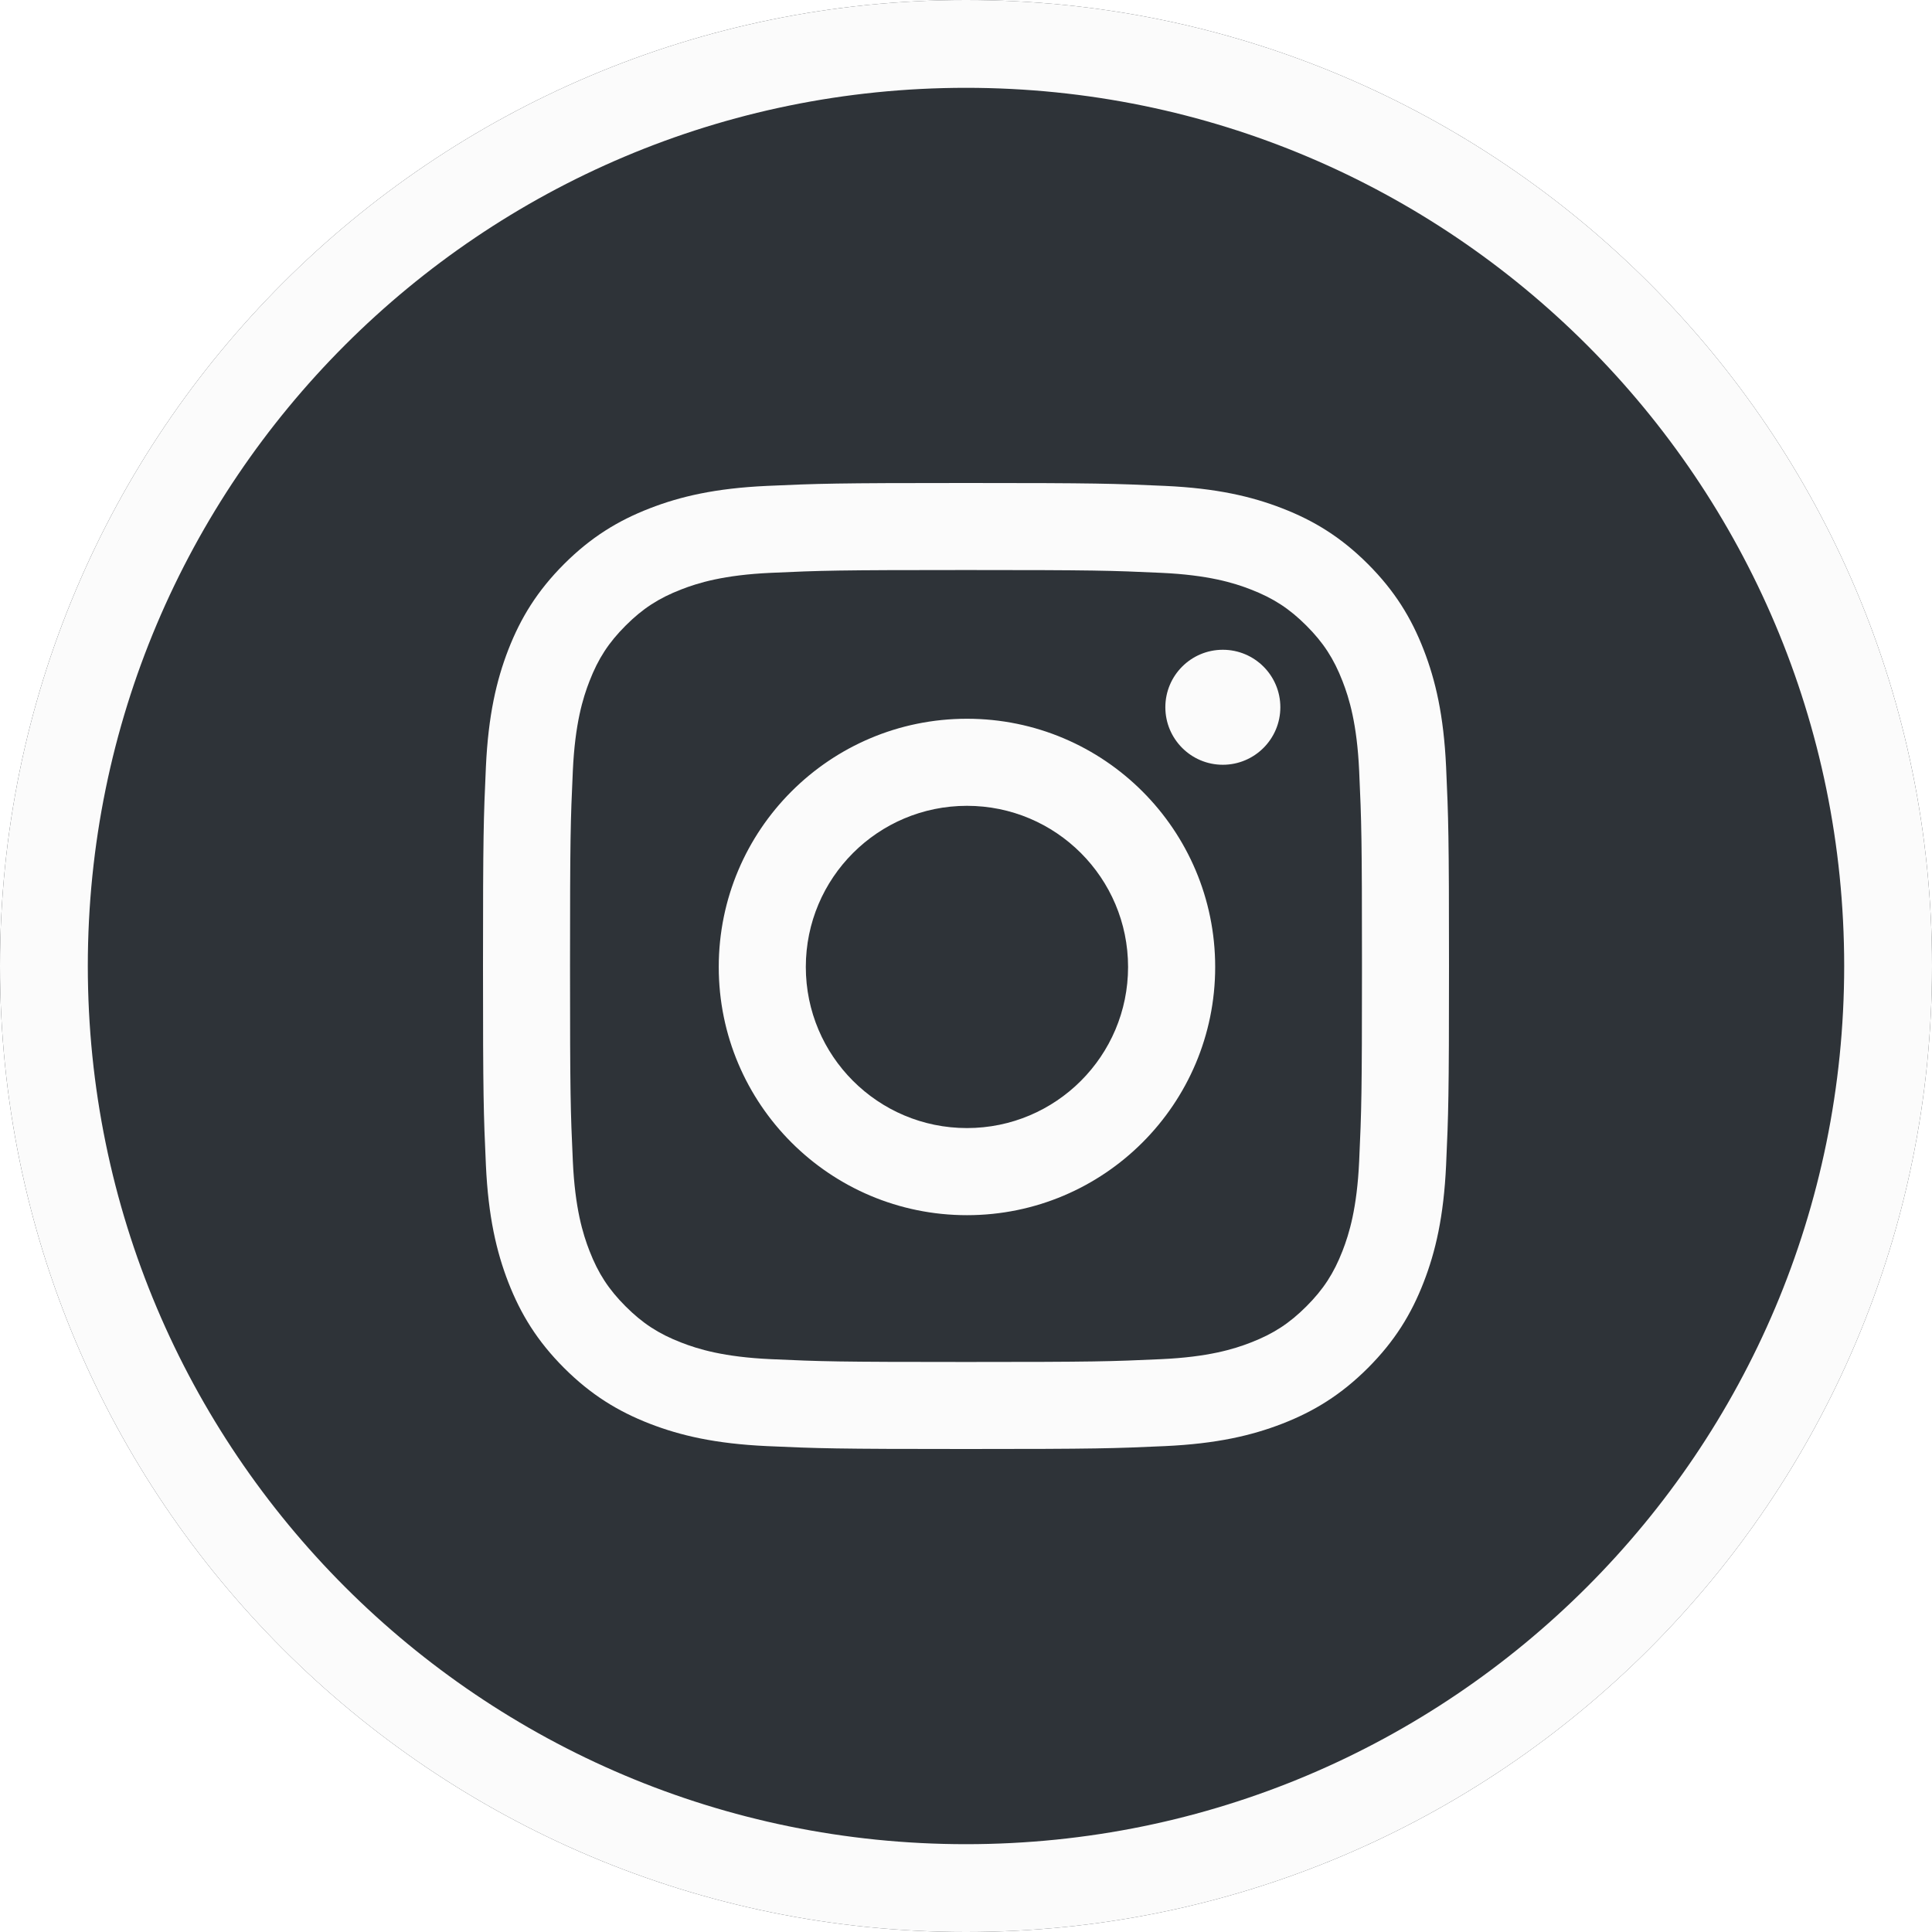
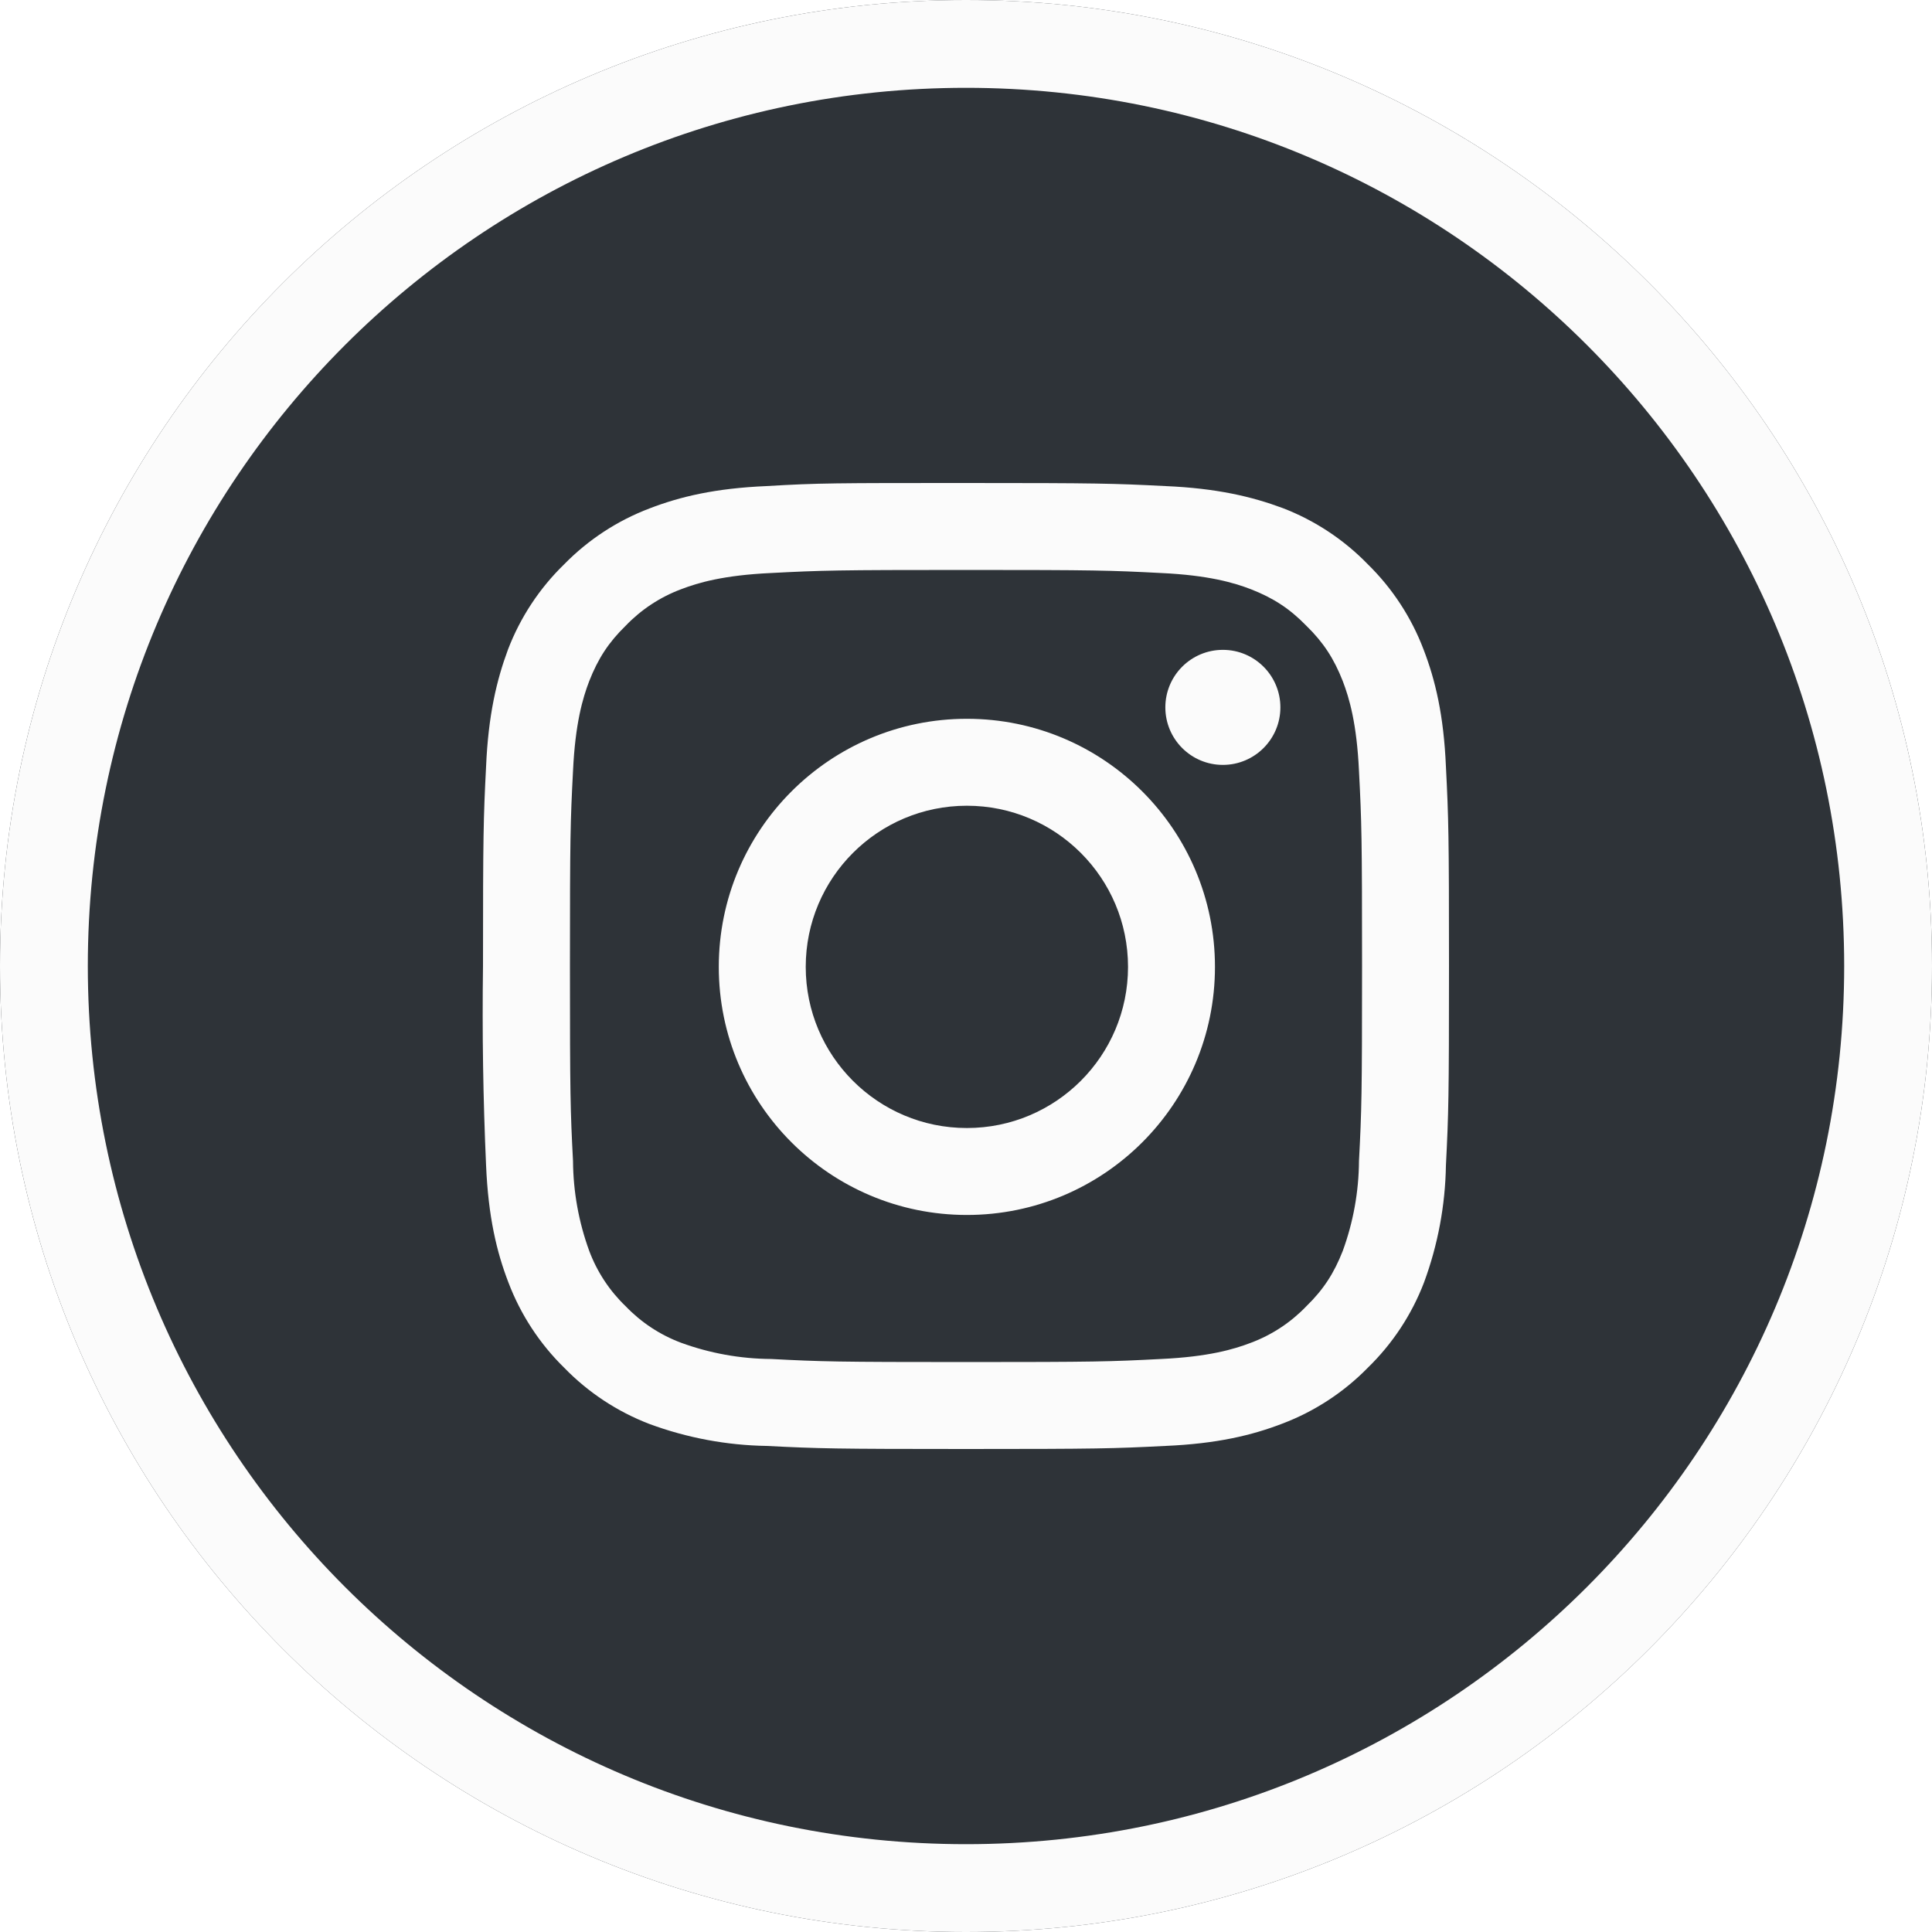
- <svg xmlns="http://www.w3.org/2000/svg" xmlns:xlink="http://www.w3.org/1999/xlink" width="40px" height="40px" viewBox="0 0 44 44" version="1.1">
+ <svg xmlns="http://www.w3.org/2000/svg" xmlns:xlink="http://www.w3.org/1999/xlink" width="44" height="44">
  <defs>
-     <circle id="path-1" cx="22" cy="22" r="22" />
+     <circle id="a" cx="22" cy="22" r="22" />
  </defs>
-   <g id="Social-Icons" stroke="none" stroke-width="1" fill="none" fill-rule="evenodd">
-     <g id="social-icons" transform="translate(-220, -40)">
-       <g id="instagram" transform="translate(220, 40)">
-         <rect id="Rectangle" x="0" y="0" width="44" height="44" />
-         <g id="Oval">
-           <use fill="#2E3338" fill-rule="evenodd" xlink:href="#path-1" />
-           <circle stroke="#FBFBFB" stroke-width="2" cx="22" cy="22" r="21" />
-         </g>
-         <path d="M22,12.982 C24.937,12.982 25.285,12.993 26.445,13.046 C27.517,13.095 28.1,13.274 28.487,13.425 C29.001,13.624 29.367,13.863 29.752,14.248 C30.137,14.633 30.376,14.999 30.575,15.513 C30.726,15.9 30.905,16.483 30.954,17.555 C31.007,18.715 31.018,19.063 31.018,22 C31.018,24.937 31.007,25.285 30.954,26.445 C30.905,27.517 30.726,28.1 30.575,28.488 C30.376,29.001 30.137,29.367 29.752,29.752 C29.367,30.137 29.001,30.376 28.487,30.575 C28.1,30.726 27.517,30.905 26.445,30.954 C25.285,31.007 24.937,31.018 22,31.018 C19.063,31.018 18.715,31.007 17.555,30.954 C16.483,30.905 15.9,30.726 15.513,30.575 C14.999,30.376 14.633,30.137 14.248,29.752 C13.863,29.367 13.624,29.001 13.425,28.488 C13.274,28.1 13.095,27.517 13.046,26.445 C12.993,25.285 12.982,24.937 12.982,22 C12.982,19.063 12.993,18.715 13.046,17.555 C13.095,16.483 13.274,15.9 13.425,15.513 C13.624,14.999 13.863,14.633 14.248,14.248 C14.633,13.863 14.999,13.624 15.513,13.425 C15.9,13.274 16.483,13.095 17.555,13.046 C18.715,12.993 19.063,12.982 22,12.982 M22,11 C24.987,11 25.362,11.013 26.535,11.066 C27.706,11.12 28.506,11.306 29.205,11.578 C29.929,11.859 30.542,12.235 31.154,12.846 C31.765,13.458 32.141,14.071 32.422,14.795 C32.694,15.494 32.88,16.294 32.934,17.465 C32.987,18.638 33,19.013 33,22 C33,24.987 32.987,25.362 32.934,26.535 C32.88,27.706 32.694,28.506 32.422,29.205 C32.141,29.929 31.765,30.542 31.154,31.154 C30.542,31.765 29.929,32.141 29.205,32.423 C28.506,32.694 27.706,32.88 26.535,32.934 C25.362,32.987 24.987,33 22,33 C19.013,33 18.638,32.987 17.465,32.934 C16.294,32.88 15.494,32.694 14.795,32.423 C14.071,32.141 13.458,31.765 12.846,31.154 C12.235,30.542 11.859,29.929 11.577,29.205 C11.306,28.506 11.12,27.706 11.066,26.535 C11.013,25.362 11,24.987 11,22 C11,19.013 11.013,18.638 11.066,17.465 C11.12,16.294 11.306,15.494 11.577,14.795 C11.859,14.071 12.235,13.458 12.846,12.846 C13.458,12.235 14.071,11.859 14.795,11.578 C15.494,11.306 16.294,11.12 17.465,11.066 C18.638,11.013 19.013,11 22,11 Z M22.022,16.369 C18.9,16.369 16.369,18.9 16.369,22.022 C16.369,25.144 18.9,27.675 22.022,27.675 C25.144,27.675 27.675,25.144 27.675,22.022 C27.675,18.9 25.144,16.369 22.022,16.369 Z M22.022,25.691 C19.995,25.691 18.352,24.048 18.352,22.022 C18.352,19.995 19.995,18.352 22.022,18.352 C24.048,18.352 25.691,19.995 25.691,22.022 C25.691,24.048 24.048,25.691 22.022,25.691 Z M29.159,16.107 C29.159,15.384 28.572,14.798 27.849,14.798 C27.126,14.798 26.54,15.384 26.54,16.107 C26.54,16.83 27.126,17.417 27.849,17.417 C28.572,17.417 29.159,16.83 29.159,16.107 Z" id="Shape" fill="#FBFBFB" />
-       </g>
+   <g fill="none" fill-rule="evenodd">
+     <path d="M0 0h44v44H0z" />
+     <g>
+       <use fill="#2E3338" xlink:href="#a" />
+       <circle stroke="#FBFBFB" stroke-width="2" cx="22" cy="22" r="21" />
    </g>
+     <path d="M22 12.98c2.94 0 3.28.01 4.44.07 1.08.05 1.66.22 2.05.37.51.2.88.44 1.26.83.39.38.63.75.83 1.26.15.39.32.97.37 2.05.06 1.16.07 1.5.07 4.44 0 2.94-.01 3.29-.07 4.44a6.09 6.09 0 0 1-.37 2.05c-.2.51-.44.88-.83 1.26a3.4 3.4 0 0 1-1.26.83c-.39.15-.97.32-2.05.37-1.15.06-1.5.07-4.44.07-2.94 0-3.29-.01-4.44-.07a6.09 6.09 0 0 1-2.05-.37 3.4 3.4 0 0 1-1.26-.83 3.4 3.4 0 0 1-.83-1.26 6.09 6.09 0 0 1-.37-2.05c-.06-1.15-.07-1.5-.07-4.44 0-2.94.01-3.28.07-4.44.05-1.08.22-1.66.37-2.05.2-.51.44-.88.83-1.26a3.4 3.4 0 0 1 1.26-.83c.39-.15.97-.32 2.05-.37 1.15-.06 1.5-.07 4.44-.07M22 11c2.99 0 3.36.01 4.54.07 1.17.05 1.97.24 2.67.5a5.4 5.4 0 0 1 1.94 1.28 5.4 5.4 0 0 1 1.27 1.94c.27.7.46 1.5.51 2.67.06 1.18.07 1.55.07 4.54s-.01 3.36-.07 4.54a8.07 8.07 0 0 1-.5 2.67 5.4 5.4 0 0 1-1.28 1.94 5.4 5.4 0 0 1-1.94 1.27c-.7.27-1.5.46-2.67.51-1.18.06-1.55.07-4.54.07s-3.36-.01-4.54-.07a8.07 8.07 0 0 1-2.67-.5 5.4 5.4 0 0 1-1.94-1.28 5.4 5.4 0 0 1-1.27-1.94c-.27-.7-.46-1.5-.51-2.67A78.05 78.05 0 0 1 11 22c0-2.99.01-3.36.07-4.54.05-1.17.24-1.97.5-2.67a5.4 5.4 0 0 1 1.28-1.94 5.4 5.4 0 0 1 1.94-1.27c.7-.27 1.5-.46 2.67-.51C18.64 11 19.01 11 22 11zm.02 5.37a5.65 5.65 0 1 0 0 11.3 5.65 5.65 0 0 0 0-11.3zm0 9.32a3.67 3.67 0 1 1 0-7.34 3.67 3.67 0 0 1 0 7.34zm7.14-9.58a1.3 1.3 0 1 0-2.62 0 1.3 1.3 0 0 0 2.62 0z" fill="#FBFBFB" />
  </g>
</svg>
